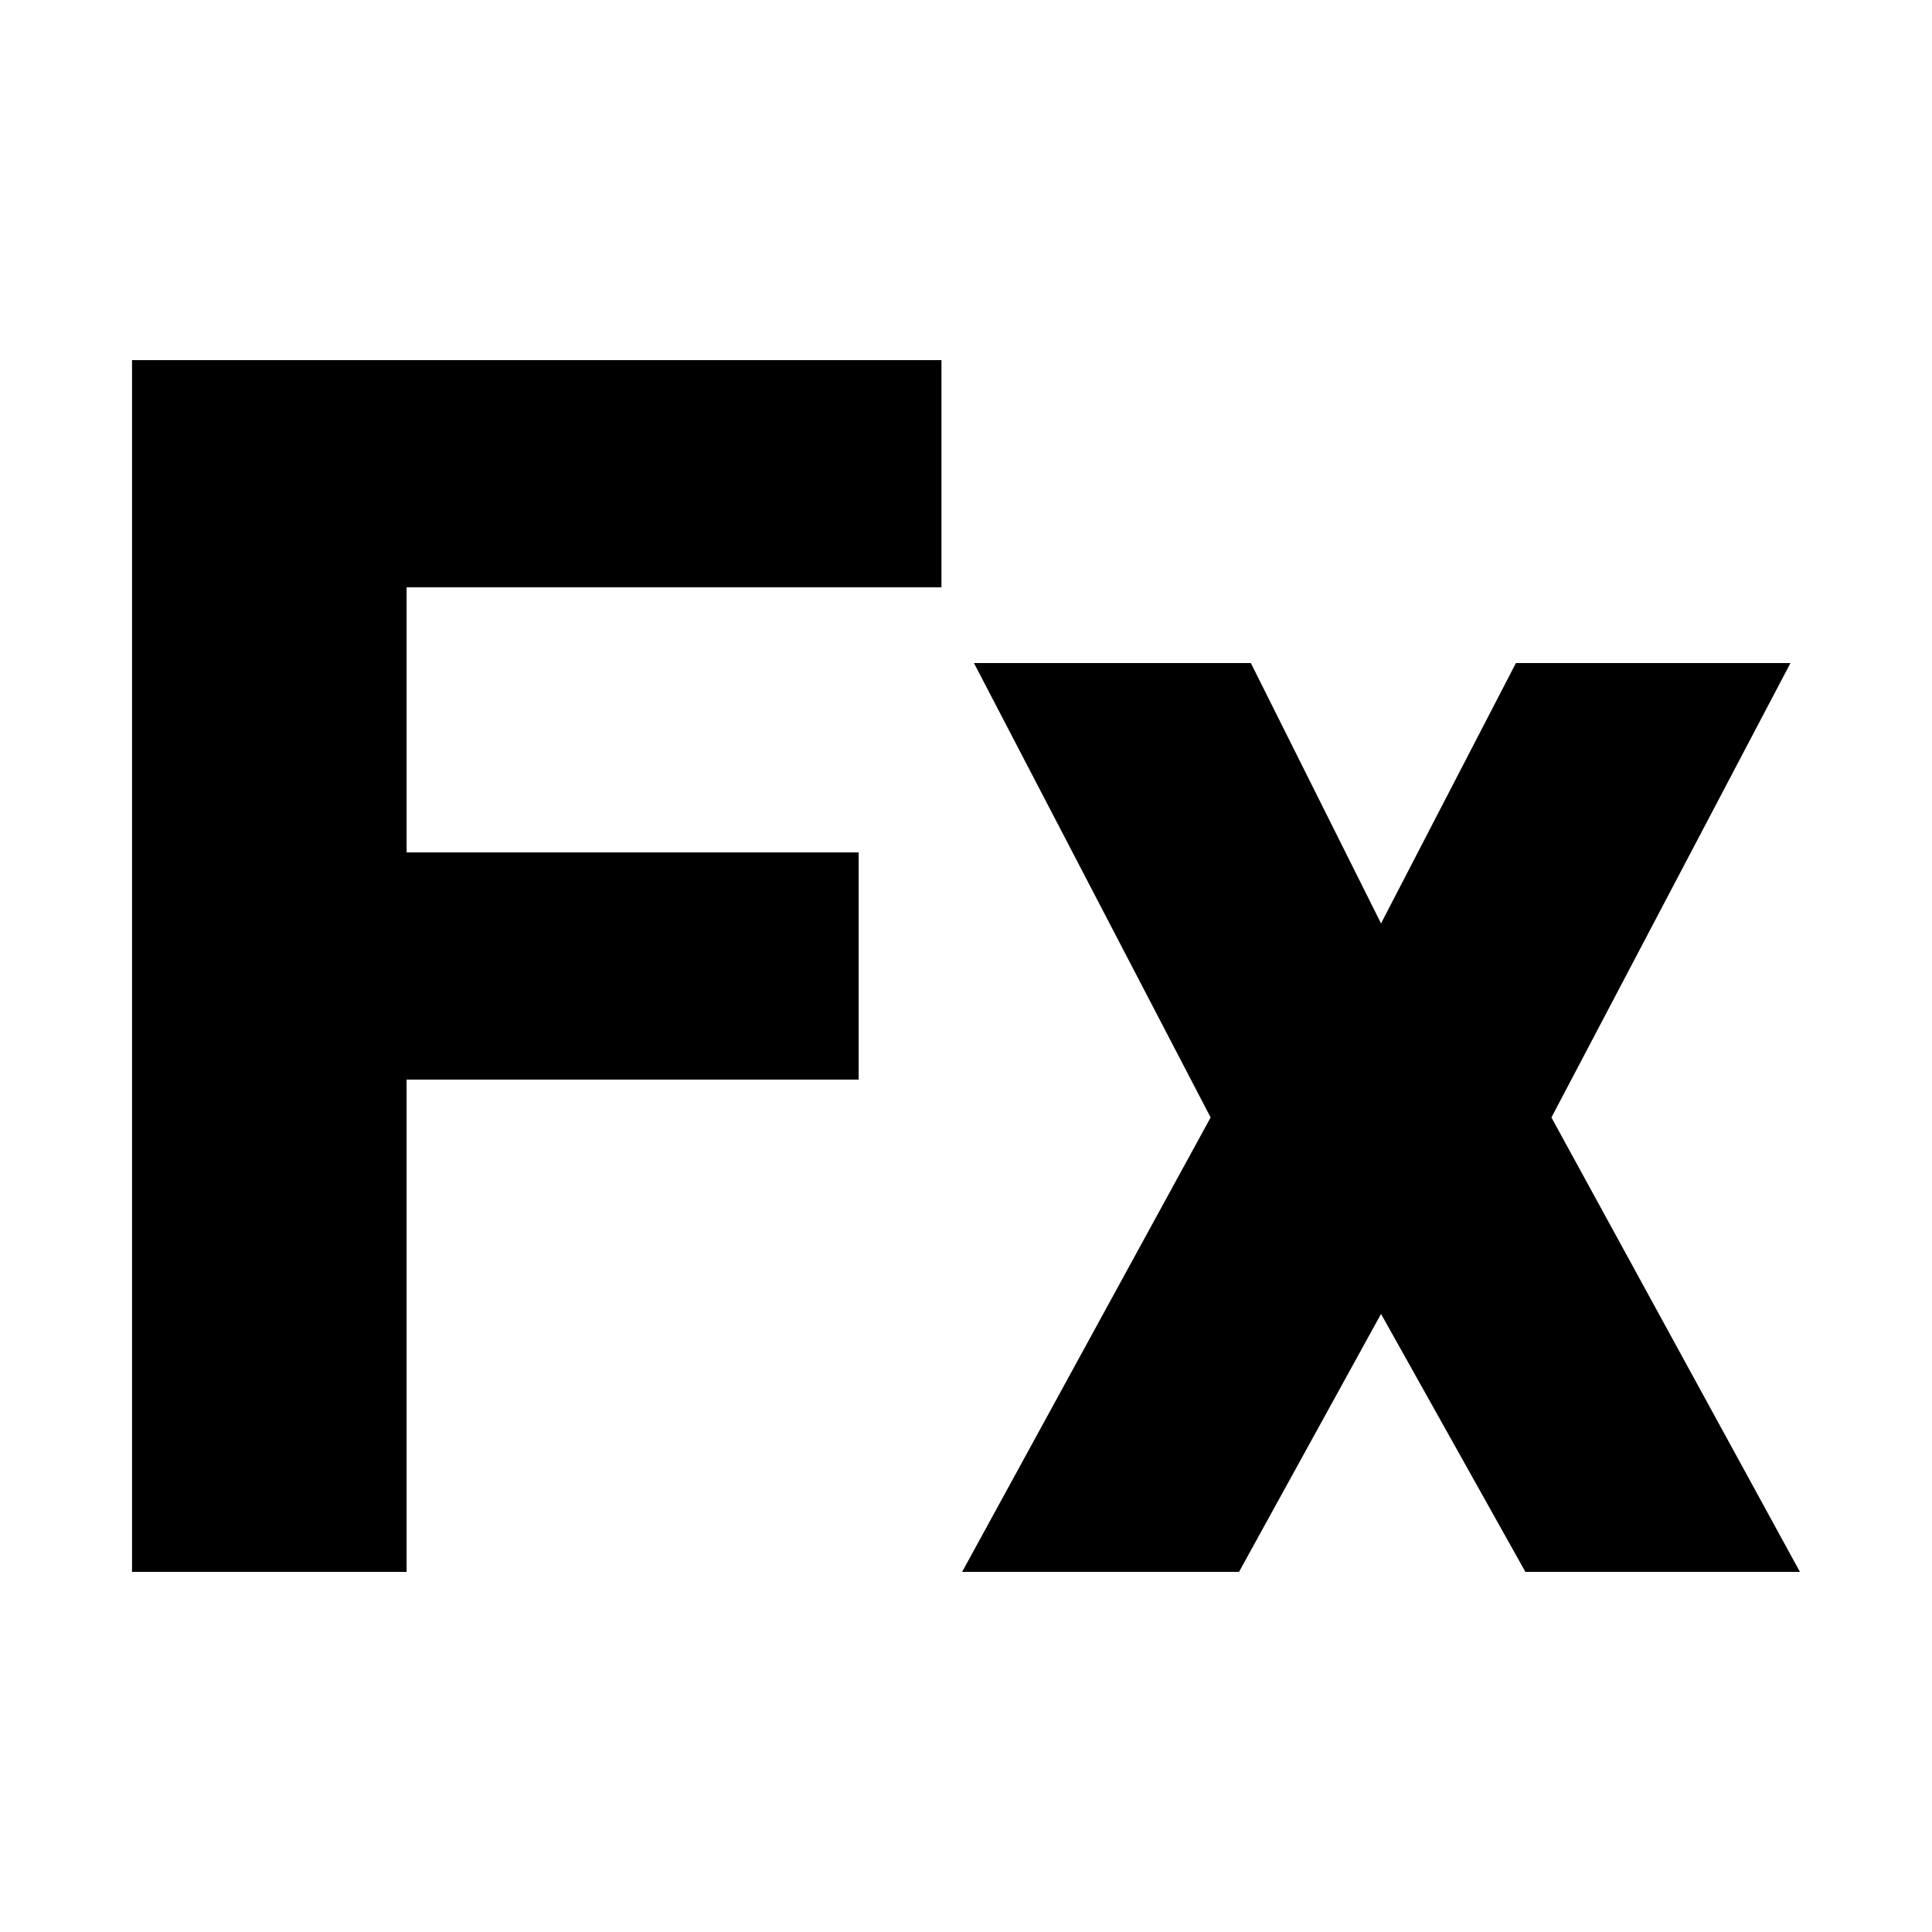
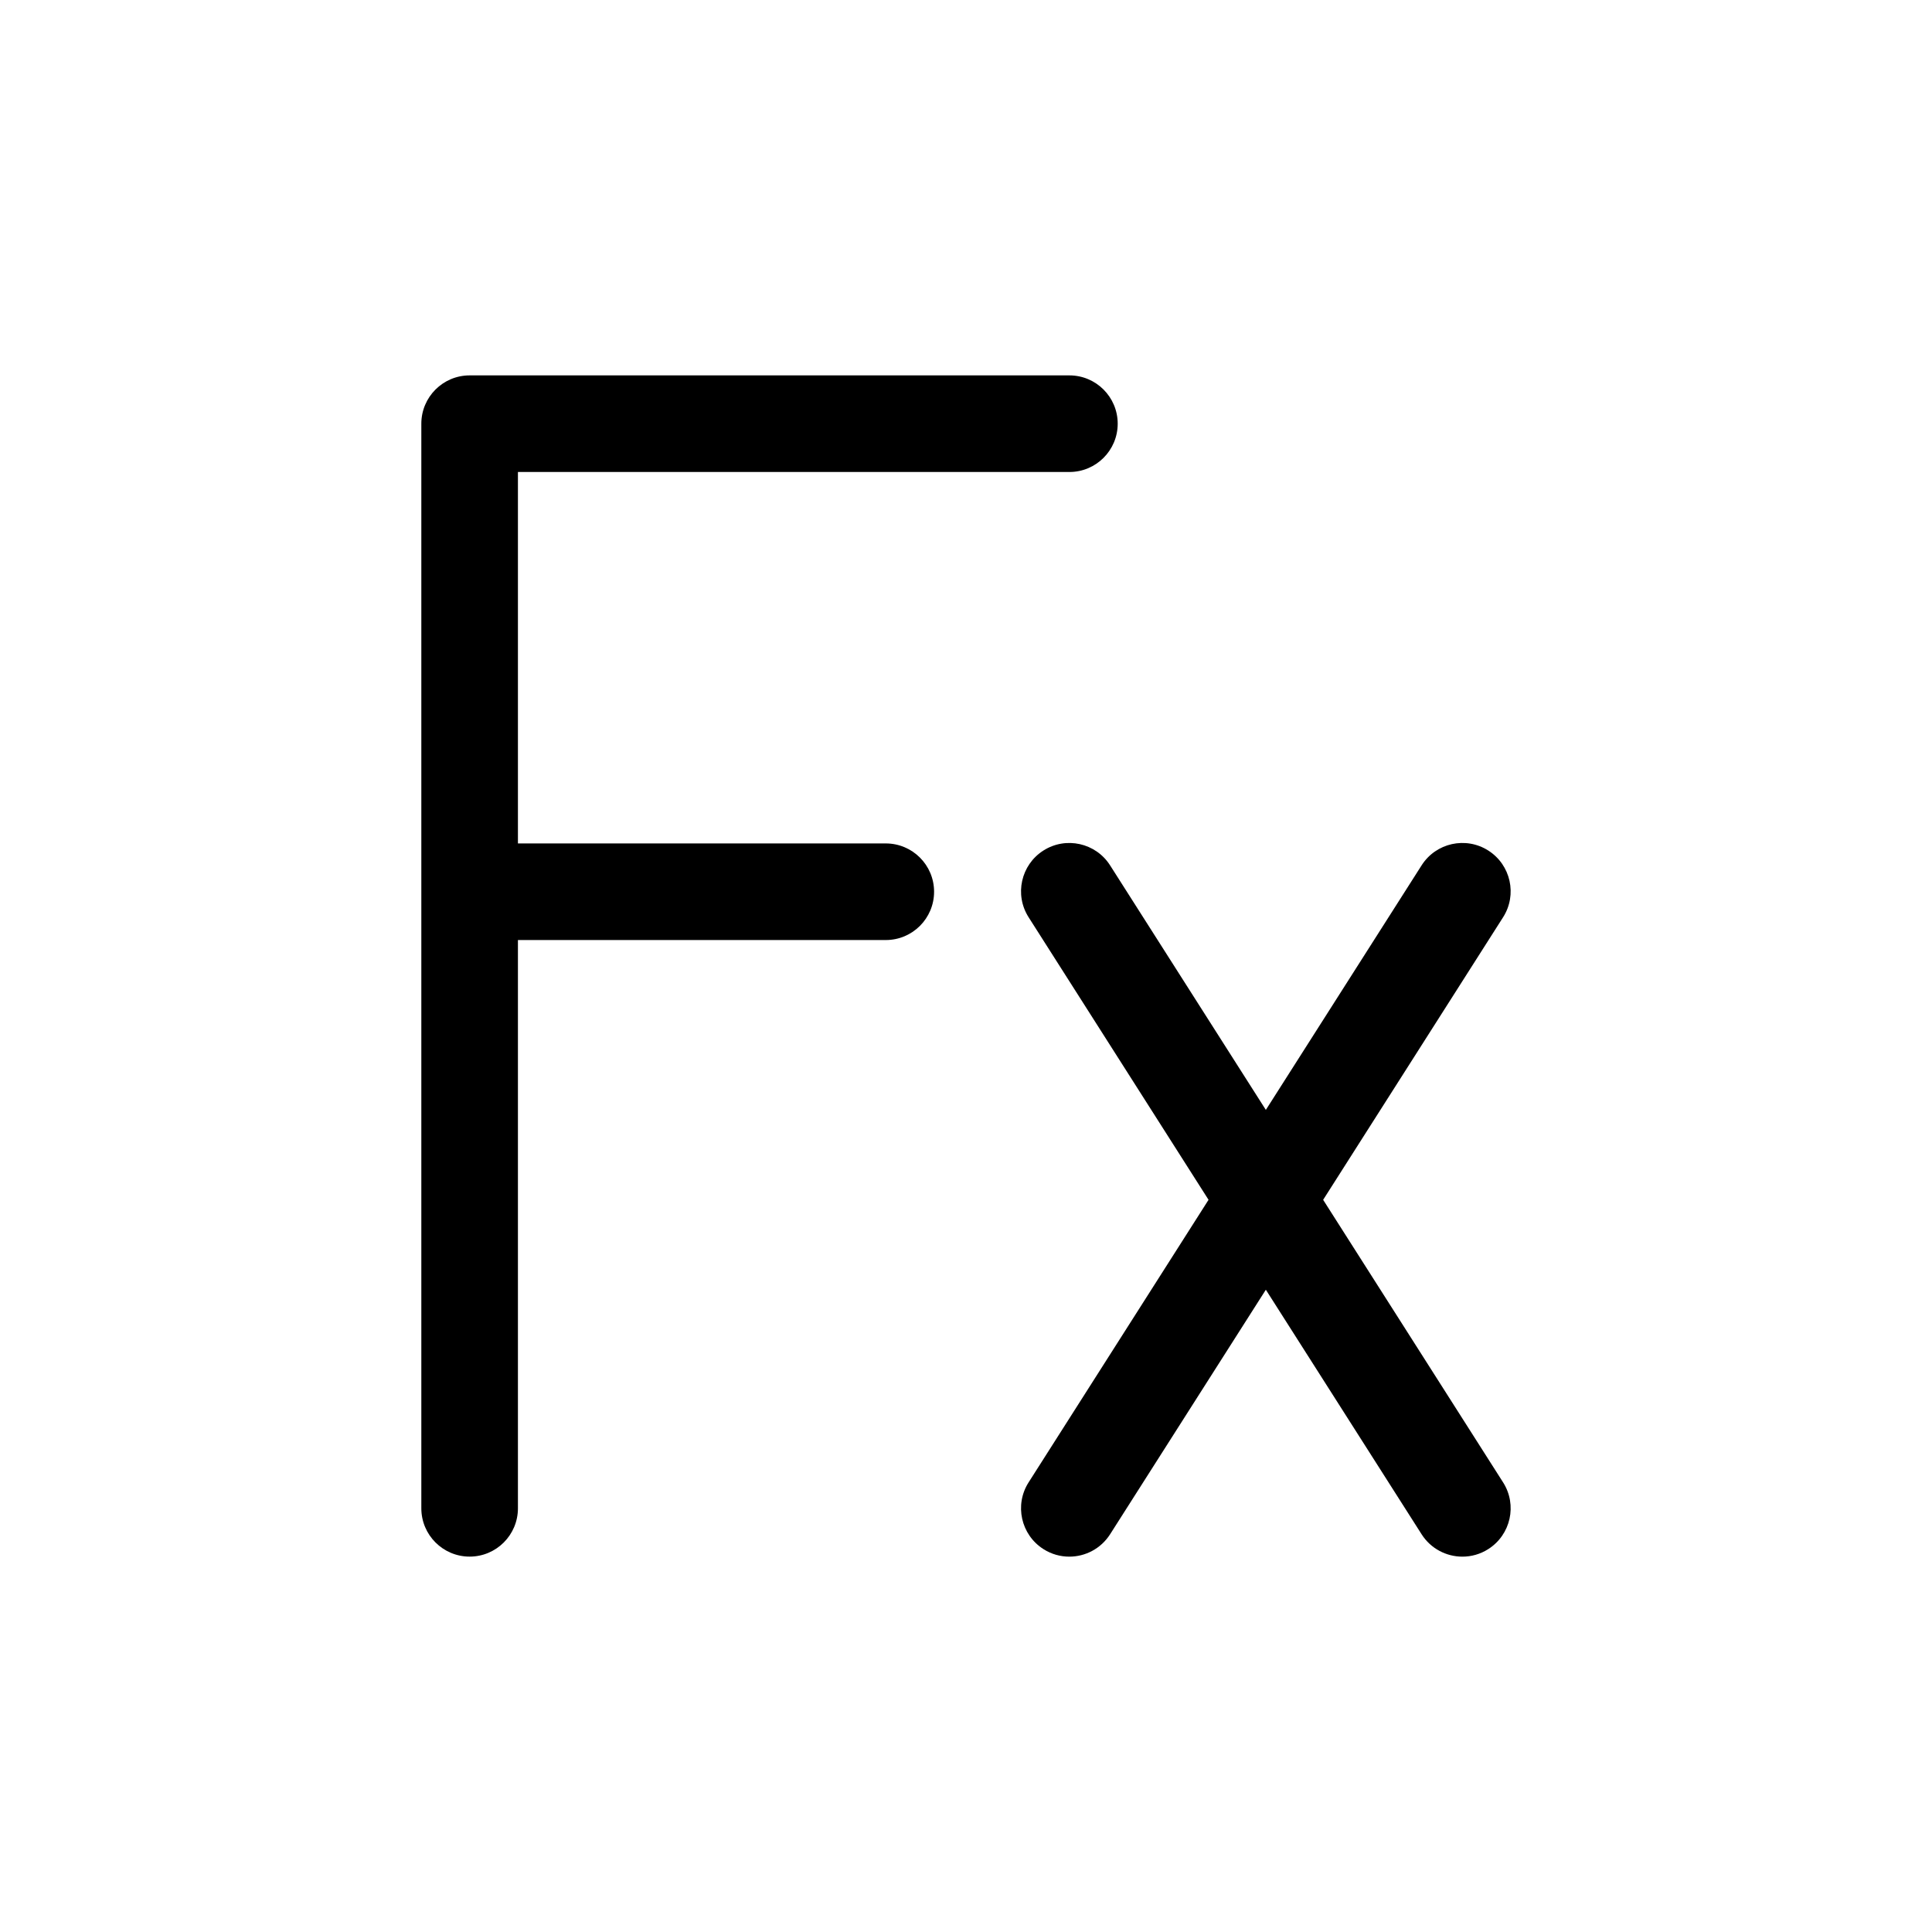
<svg xmlns="http://www.w3.org/2000/svg" id="a" data-name="layer1" viewBox="0 0 500 500">
-   <path d="M323.72,171.6l33.69,67.38,34.91-67.38h71.05l-61.86,117.6,64.31,117.6h-71.05l-37.36-66.76-36.75,66.76h-71.66l64.31-117.6-61.25-117.6h71.66ZM222.22,220.6v58.8h-116.99v127.4H34.17V93.2h209.48v58.8H105.23v68.6h116.99Z" fill-rule="evenodd" />
+   <path d="M229.24,218.28h-95.2v-96.13h142.72c6.9,0,12.5-5.6,12.5-12.5s-5.6-12.5-12.5-12.5H121.54c-6.9,0-12.5,5.6-12.5,12.5v280.7c0,6.9,5.6,12.5,12.5,12.5s12.5-5.6,12.5-12.5v-147.07h95.2c6.9,0,12.5-5.6,12.5-12.5s-5.6-12.5-12.5-12.5Z" />
+   <path d="M342.43,310.51l46.57-73.13c3.71-5.82,1.99-13.55-3.83-17.26-5.82-3.71-13.55-2-17.26,3.83l-40.31,63.29-40.31-63.29c-3.71-5.82-11.44-7.54-17.26-3.83-5.82,3.71-7.54,11.43-3.83,17.26l46.57,73.13-46.57,73.13c-3.71,5.82-1.99,13.55,3.83,17.26,2.08,1.33,4.41,1.96,6.7,1.96,4.13,0,8.17-2.05,10.56-5.79l40.31-63.29,40.31,63.29c2.38,3.74,6.43,5.79,10.56,5.79,2.3,0,4.62-.63,6.7-1.96,5.82-3.71,7.54-11.43,3.83-17.26l-46.57-73.13Z" />
</svg>
